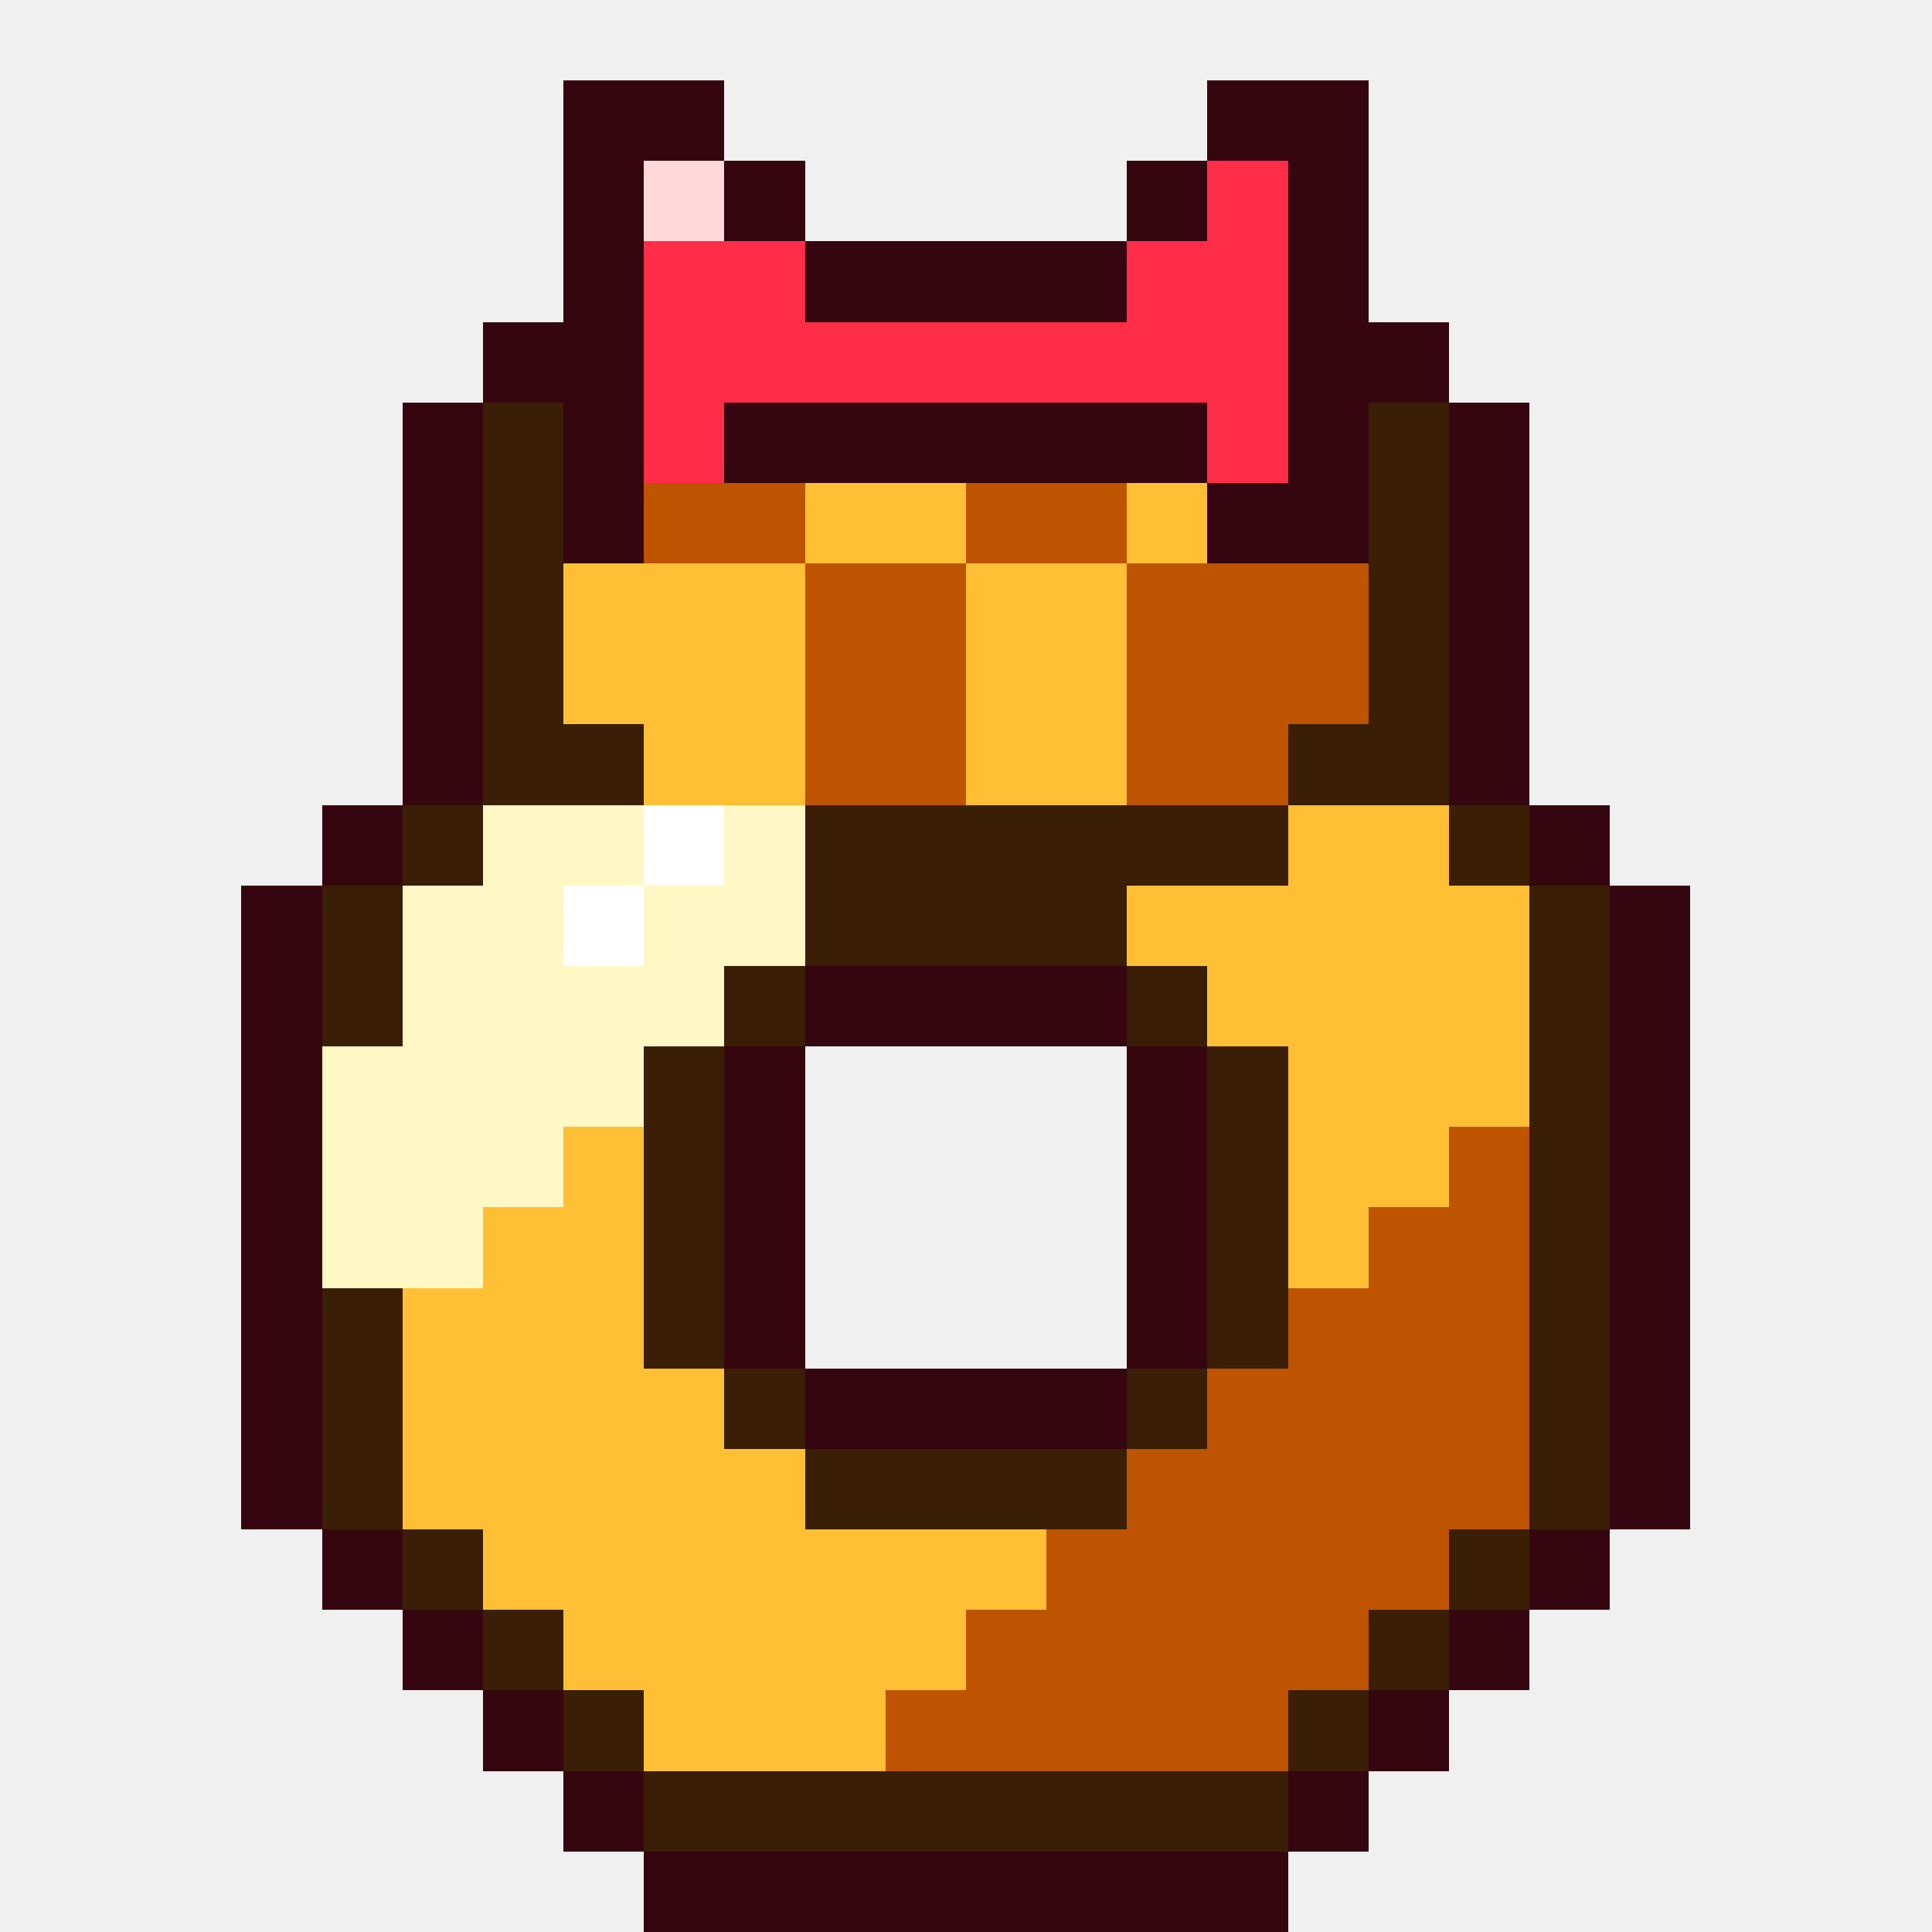
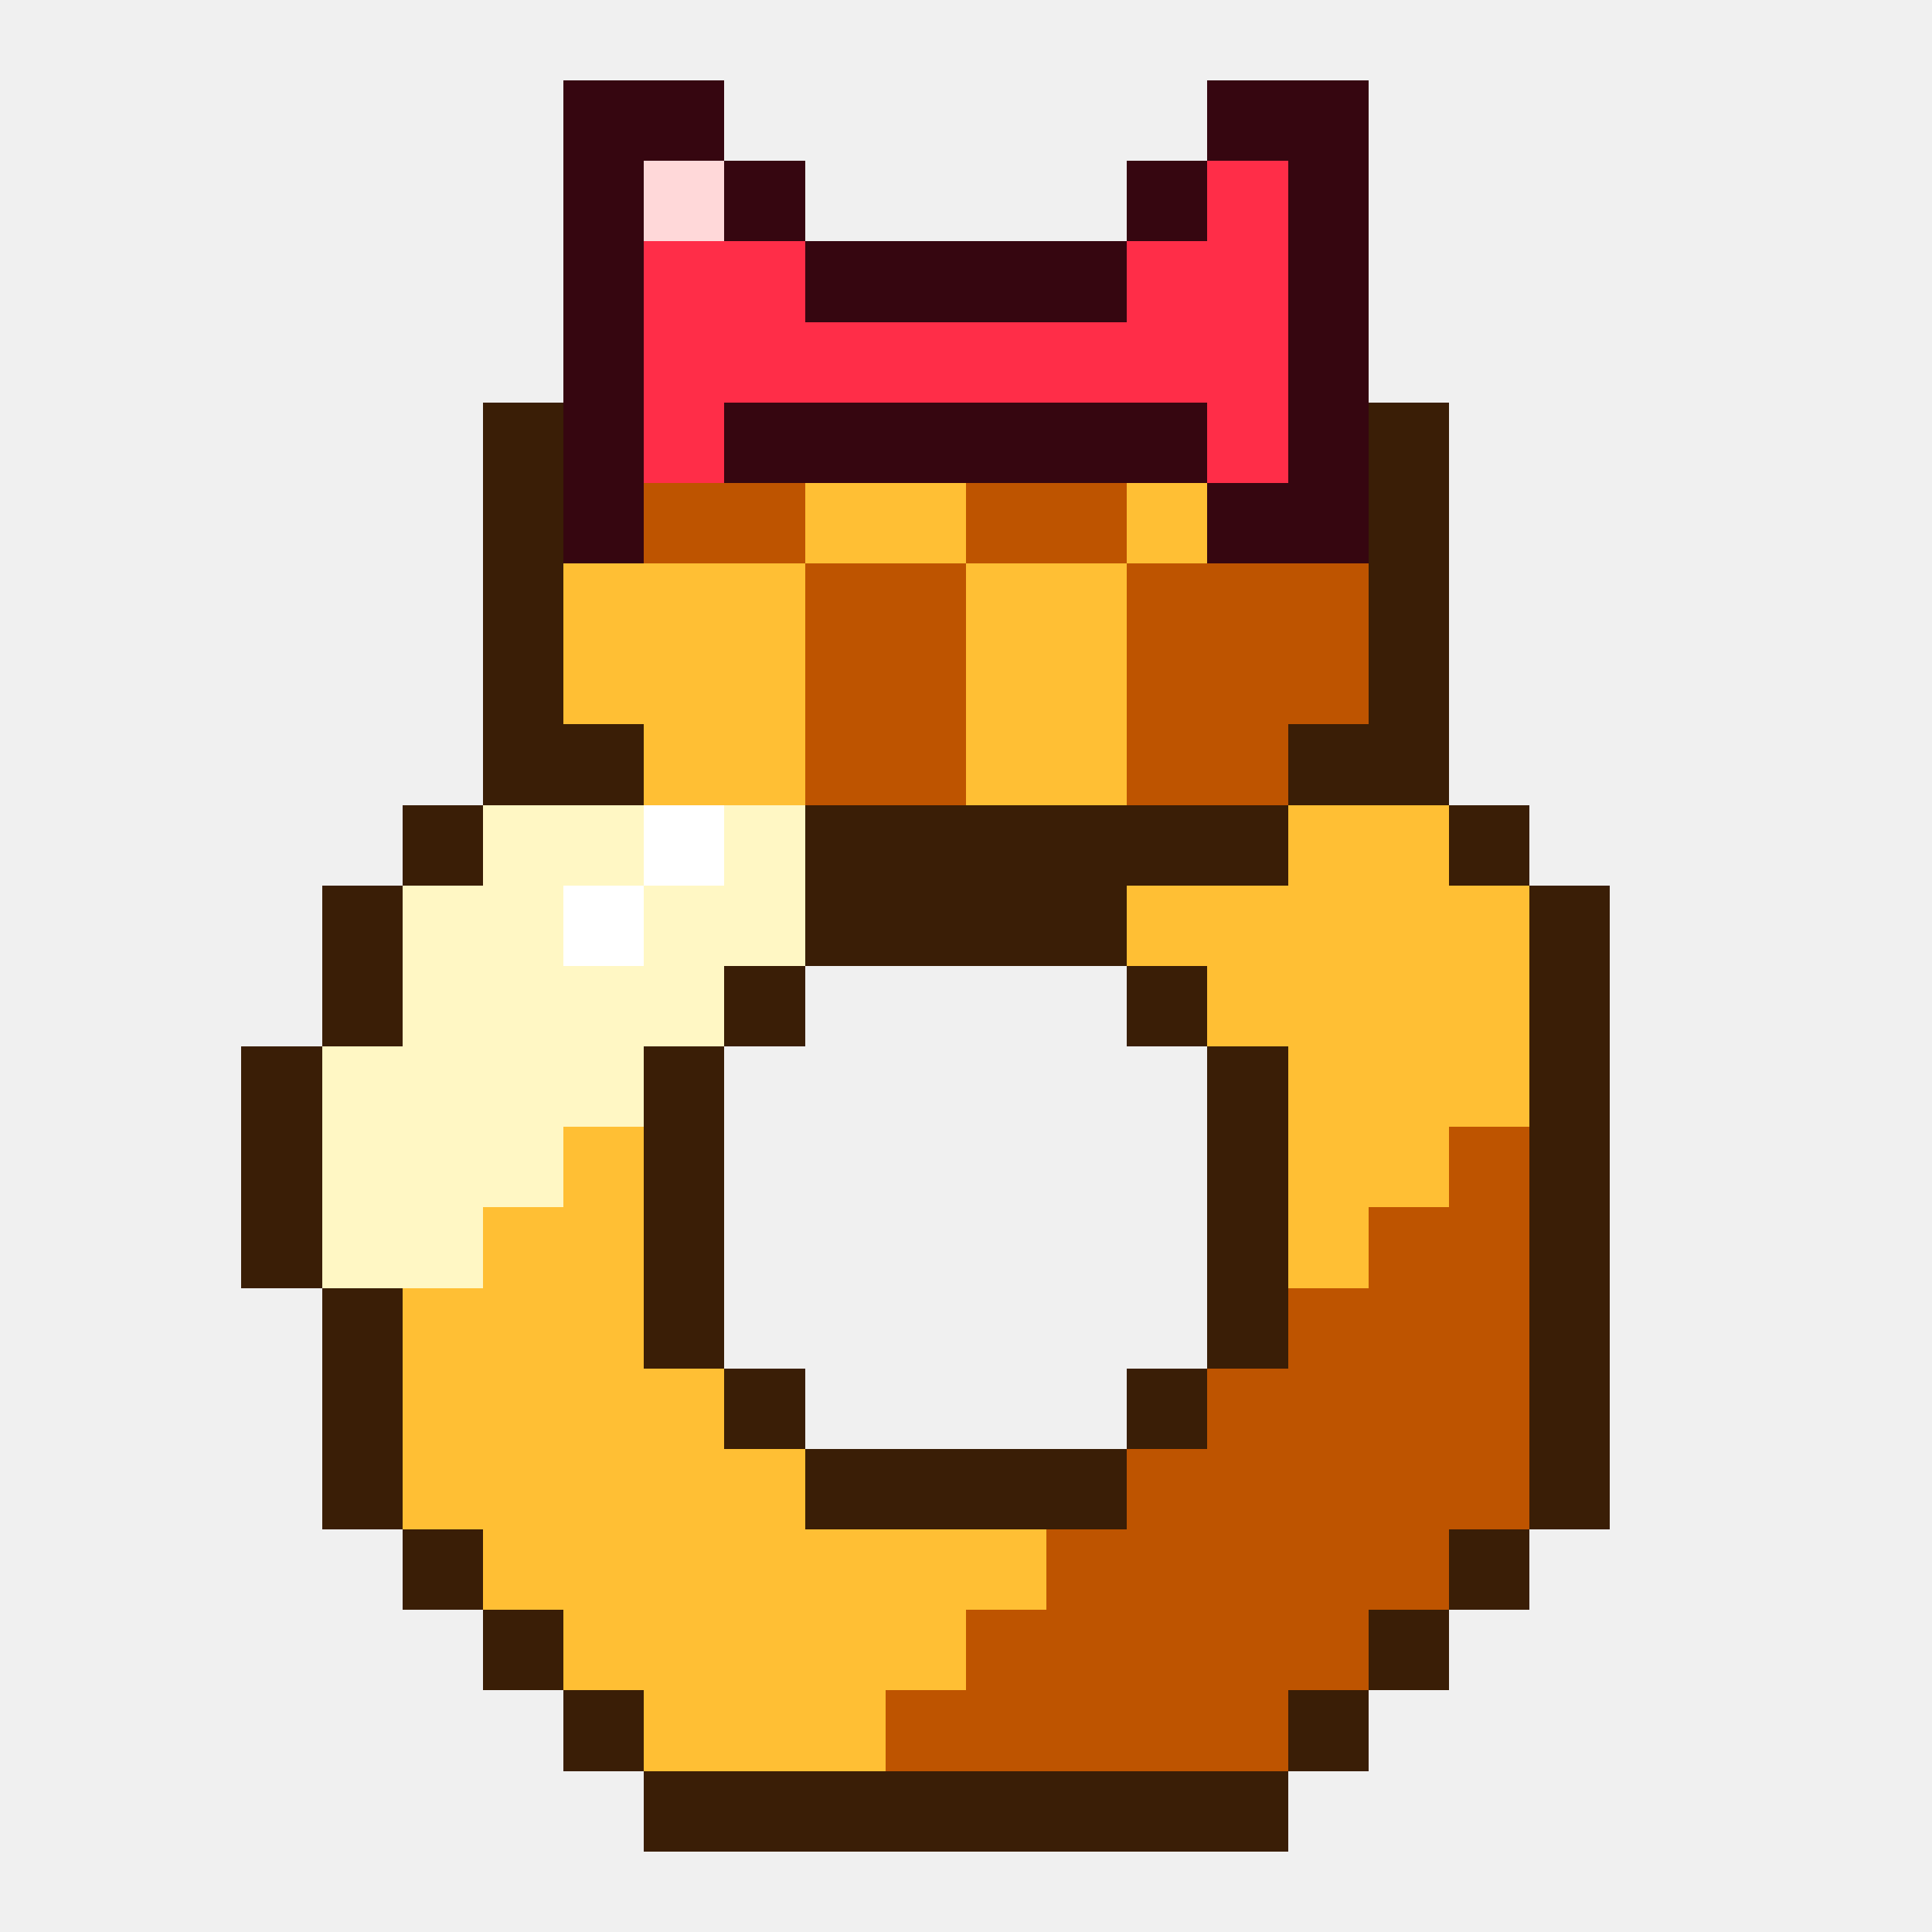
<svg xmlns="http://www.w3.org/2000/svg" viewBox="0 0 24 24" shape-rendering="crispEdges">
-   <path fill="#360610" d="M7 1h2v1h-2zM15 1h2v1h-2zM7 2h1v1h-1zM9 2h1v1h-1zM14 2h1v1h-1zM16 2h1v1h-1zM7 3h1v1h-1zM10 3h4v1h-4zM16 3h1v1h-1zM6 4h2v1h-2zM16 4h2v1h-2zM5 5h1v1h-1zM7 5h1v1h-1zM9 5h6v1h-6zM16 5h1v1h-1zM18 5h1v1h-1zM5 6h1v1h-1zM7 6h1v1h-1zM15 6h2v1h-2zM18 6h1v1h-1zM5 7h1v1h-1zM18 7h1v1h-1zM5 8h1v1h-1zM18 8h1v1h-1zM5 9h1v1h-1zM18 9h1v1h-1zM4 10h1v1h-1zM19 10h1v1h-1zM3 11h1v1h-1zM20 11h1v1h-1zM3 12h1v1h-1zM10 12h4v1h-4zM20 12h1v1h-1zM3 13h1v1h-1zM9 13h1v1h-1zM14 13h1v1h-1zM20 13h1v1h-1zM3 14h1v1h-1zM9 14h1v1h-1zM14 14h1v1h-1zM20 14h1v1h-1zM3 15h1v1h-1zM9 15h1v1h-1zM14 15h1v1h-1zM20 15h1v1h-1zM3 16h1v1h-1zM9 16h1v1h-1zM14 16h1v1h-1zM20 16h1v1h-1zM3 17h1v1h-1zM10 17h4v1h-4zM20 17h1v1h-1zM3 18h1v1h-1zM20 18h1v1h-1zM4 19h1v1h-1zM19 19h1v1h-1zM5 20h1v1h-1zM18 20h1v1h-1zM6 21h1v1h-1zM17 21h1v1h-1zM7 22h1v1h-1zM16 22h1v1h-1zM8 23h8v1h-8z" />
+   <path fill="#360610" d="M7 1h2v1h-2zM15 1h2v1h-2zM7 2h1v1h-1zM9 2h1v1h-1zM14 2h1v1h-1zM16 2h1v1h-1zM7 3h1v1h-1zM10 3h4v1h-4zM16 3h1v1h-1zM7 4h1v1h-1zM16 4h1v1h-1zM7 5h1v1h-1zM9 5h6v1h-6zM16 5h1v1h-1zM7 6h1v1h-1zM15 6h2v1h-2z" />
  <path fill="#ffd8d9" d="M8 2h1v1h-1z" />
  <path fill="#ff2d48" d="M15 2h1v1h-1zM8 3h2v1h-2zM14 3h2v1h-2zM8 4h8v1h-8zM8 5h1v1h-1zM15 5h1v1h-1z" />
-   <path fill="#3a1e06" d="M6 5h1v1h-1zM17 5h1v1h-1zM6 6h1v1h-1zM17 6h1v1h-1zM6 7h1v1h-1zM17 7h1v1h-1zM6 8h1v1h-1zM17 8h1v1h-1zM6 9h2v1h-2zM16 9h2v1h-2zM5 10h1v1h-1zM10 10h6v1h-6zM18 10h1v1h-1zM4 11h1v1h-1zM10 11h4v1h-4zM19 11h1v1h-1zM4 12h1v1h-1zM9 12h1v1h-1zM14 12h1v1h-1zM19 12h1v1h-1zM8 13h1v1h-1zM15 13h1v1h-1zM19 13h1v1h-1zM8 14h1v1h-1zM15 14h1v1h-1zM19 14h1v1h-1zM8 15h1v1h-1zM15 15h1v1h-1zM19 15h1v1h-1zM4 16h1v1h-1zM8 16h1v1h-1zM15 16h1v1h-1zM19 16h1v1h-1zM4 17h1v1h-1zM9 17h1v1h-1zM14 17h1v1h-1zM19 17h1v1h-1zM4 18h1v1h-1zM10 18h4v1h-4zM19 18h1v1h-1zM5 19h1v1h-1zM18 19h1v1h-1zM6 20h1v1h-1zM17 20h1v1h-1zM7 21h1v1h-1zM16 21h1v1h-1zM8 22h8v1h-8z" />
+   <path fill="#3a1e06" d="M6 5h1v1h-1zM17 5h1v1h-1zM6 6h1v1h-1zM17 6h1v1h-1zM6 7h1v1h-1zM17 7h1v1h-1zM6 8h1v1h-1zM17 8h1v1h-1zM6 9h2v1h-2zM16 9h2v1h-2zM5 10h1v1h-1zM10 10h6v1h-6zM18 10h1v1h-1zM4 11h1v1h-1zM10 11h4v1h-4zM19 11h1v1h-1zM4 12h1v1h-1zM9 12h1v1h-1zM14 12h1v1h-1zM19 12h1v1h-1zM3 13h1v1h-1zM8 13h1v1h-1zM15 13h1v1h-1zM19 13h1v1h-1zM3 14h1v1h-1zM8 14h1v1h-1zM15 14h1v1h-1zM19 14h1v1h-1zM3 15h1v1h-1zM8 15h1v1h-1zM15 15h1v1h-1zM19 15h1v1h-1zM4 16h1v1h-1zM8 16h1v1h-1zM15 16h1v1h-1zM19 16h1v1h-1zM4 17h1v1h-1zM9 17h1v1h-1zM14 17h1v1h-1zM19 17h1v1h-1zM4 18h1v1h-1zM10 18h4v1h-4zM19 18h1v1h-1zM5 19h1v1h-1zM18 19h1v1h-1zM6 20h1v1h-1zM17 20h1v1h-1zM7 21h1v1h-1zM16 21h1v1h-1zM8 22h8v1h-8z" />
  <path fill="#be5400" d="M8 6h2v1h-2zM12 6h2v1h-2zM10 7h2v1h-2zM14 7h3v1h-3zM10 8h2v1h-2zM14 8h3v1h-3zM10 9h2v1h-2zM14 9h2v1h-2zM18 14h1v1h-1zM17 15h2v1h-2zM16 16h3v1h-3zM15 17h4v1h-4zM14 18h5v1h-5zM13 19h5v1h-5zM12 20h5v1h-5zM11 21h5v1h-5z" />
  <path fill="#ffbf34" d="M10 6h2v1h-2zM14 6h1v1h-1zM7 7h3v1h-3zM12 7h2v1h-2zM7 8h3v1h-3zM12 8h2v1h-2zM8 9h2v1h-2zM12 9h2v1h-2zM16 10h2v1h-2zM14 11h5v1h-5zM15 12h4v1h-4zM16 13h3v1h-3zM7 14h1v1h-1zM16 14h2v1h-2zM6 15h2v1h-2zM16 15h1v1h-1zM5 16h3v1h-3zM5 17h4v1h-4zM5 18h5v1h-5zM6 19h7v1h-7zM7 20h5v1h-5zM8 21h3v1h-3z" />
  <path fill="#fff7c4" d="M6 10h2v1h-2zM9 10h1v1h-1zM5 11h2v1h-2zM8 11h2v1h-2zM5 12h4v1h-4zM4 13h4v1h-4zM4 14h3v1h-3zM4 15h2v1h-2z" />
  <path fill="#ffffff" d="M8 10h1v1h-1zM7 11h1v1h-1z" />
</svg>
